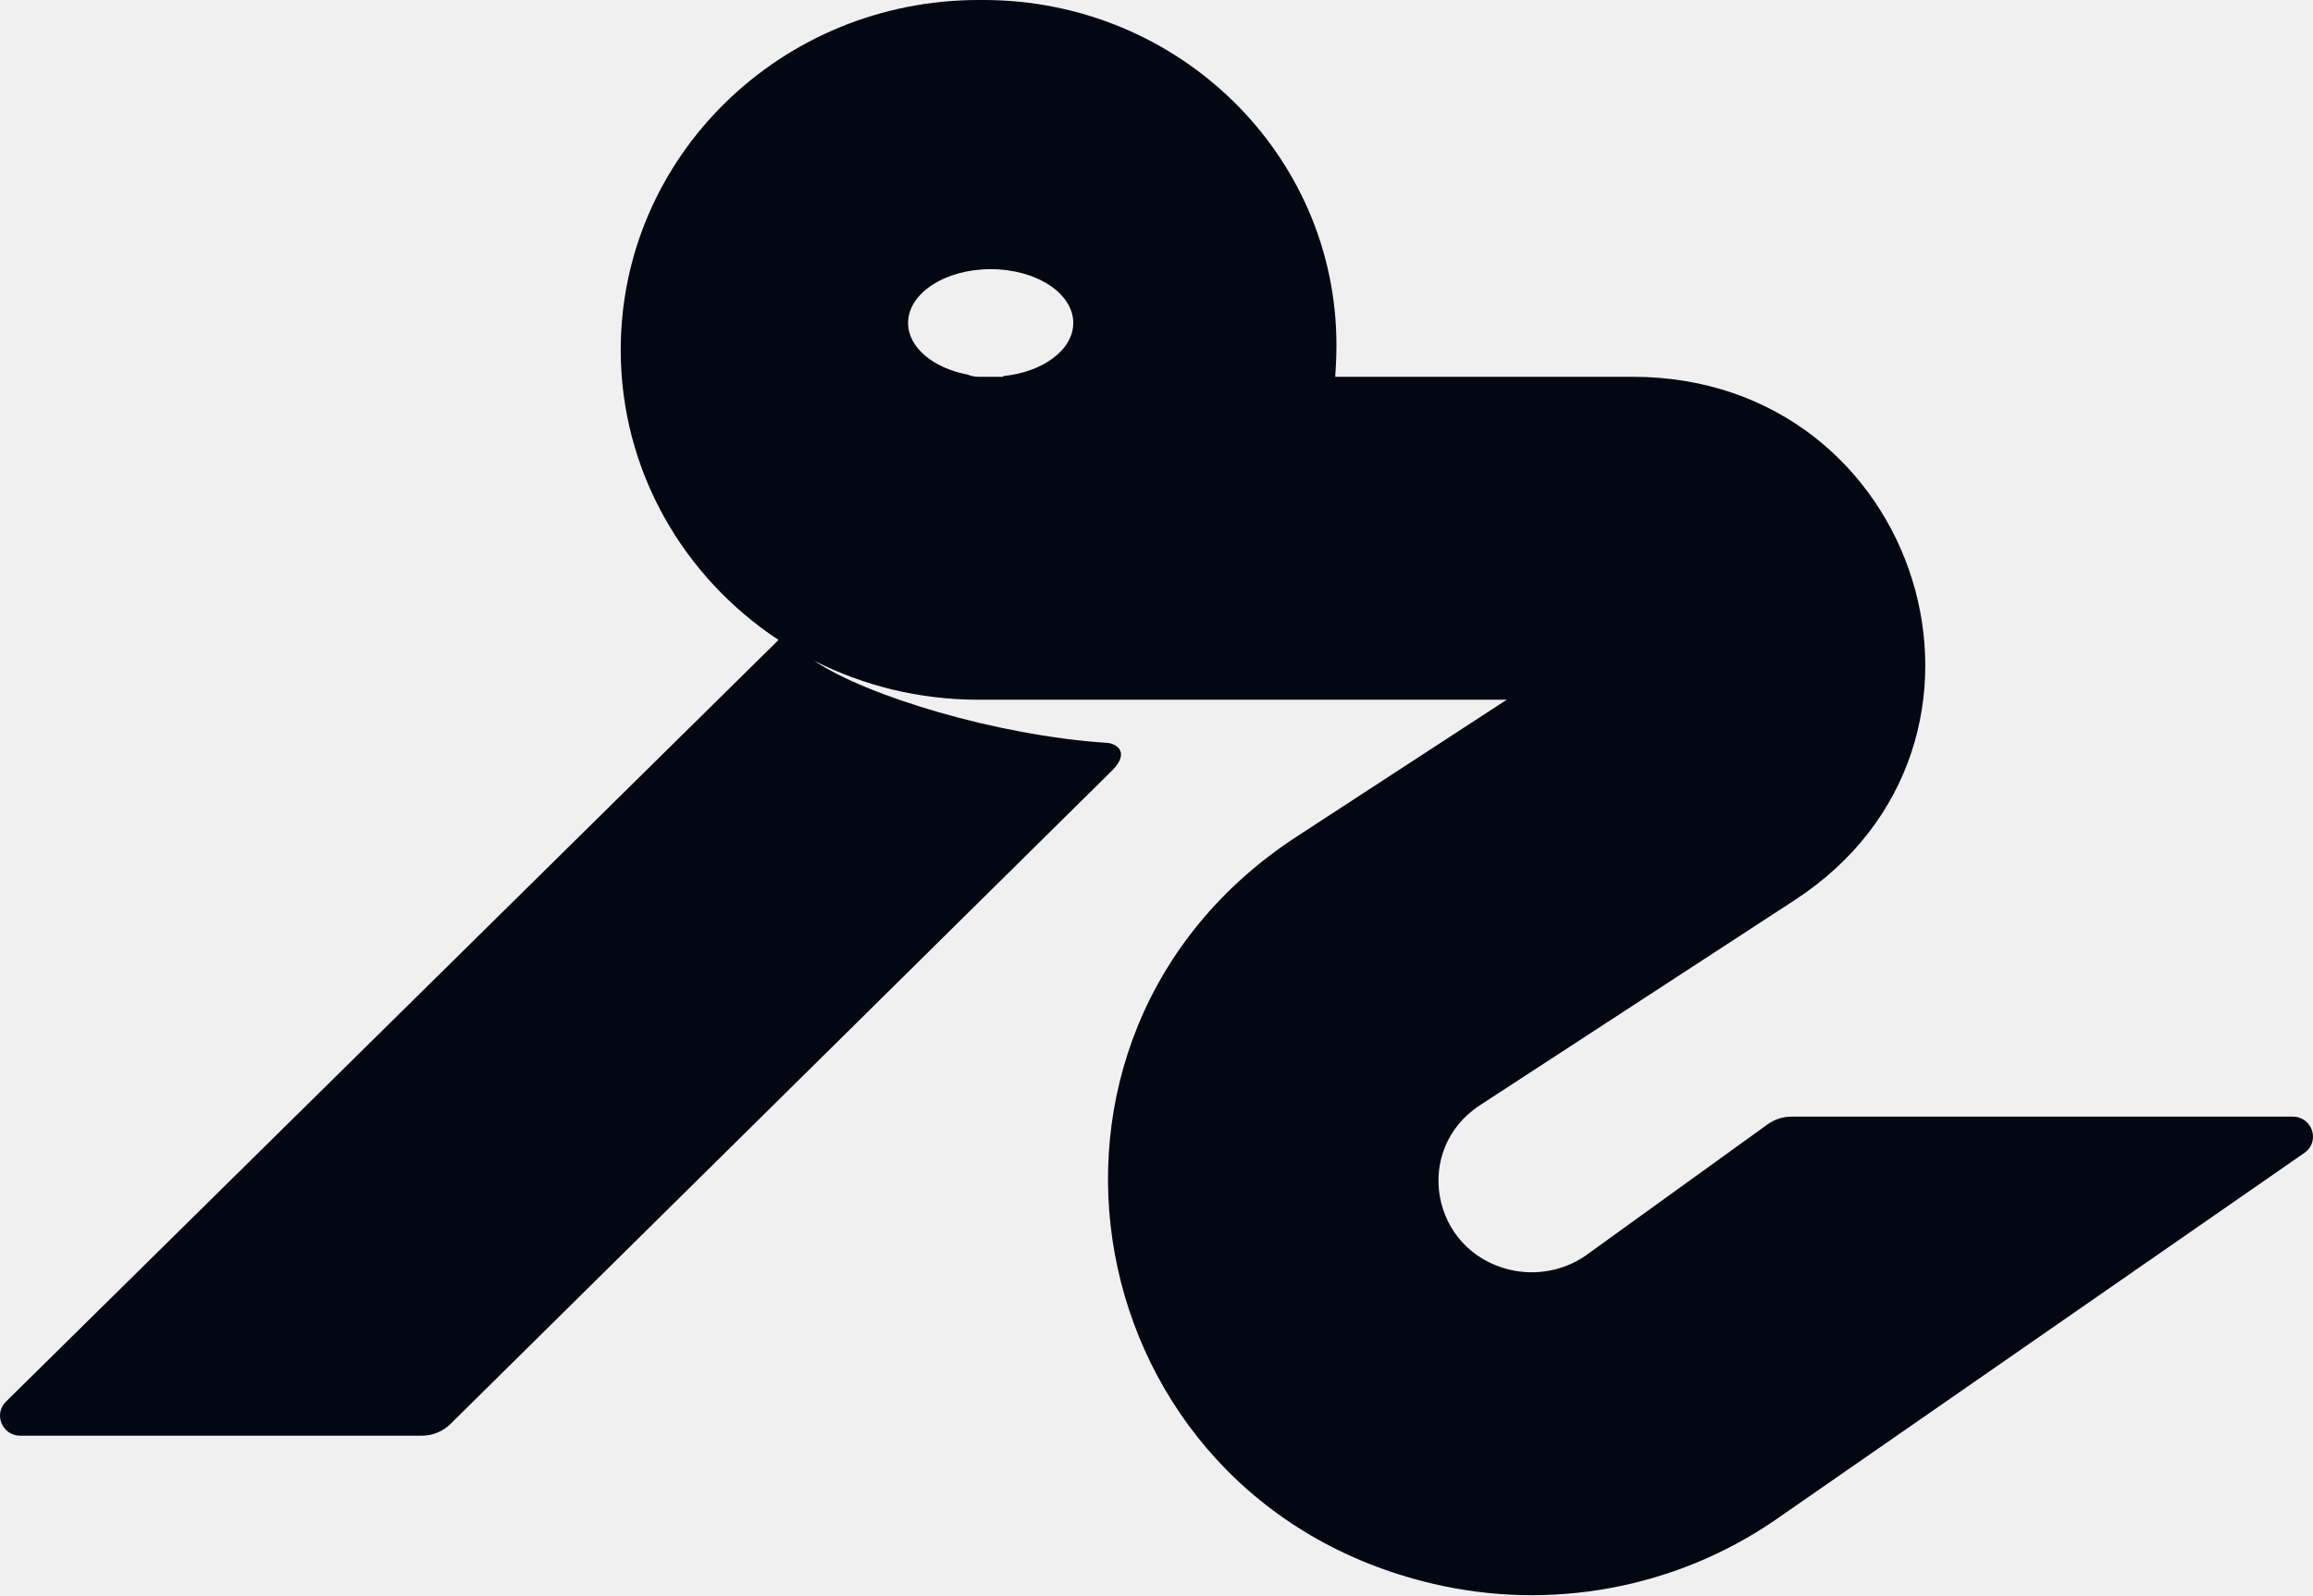
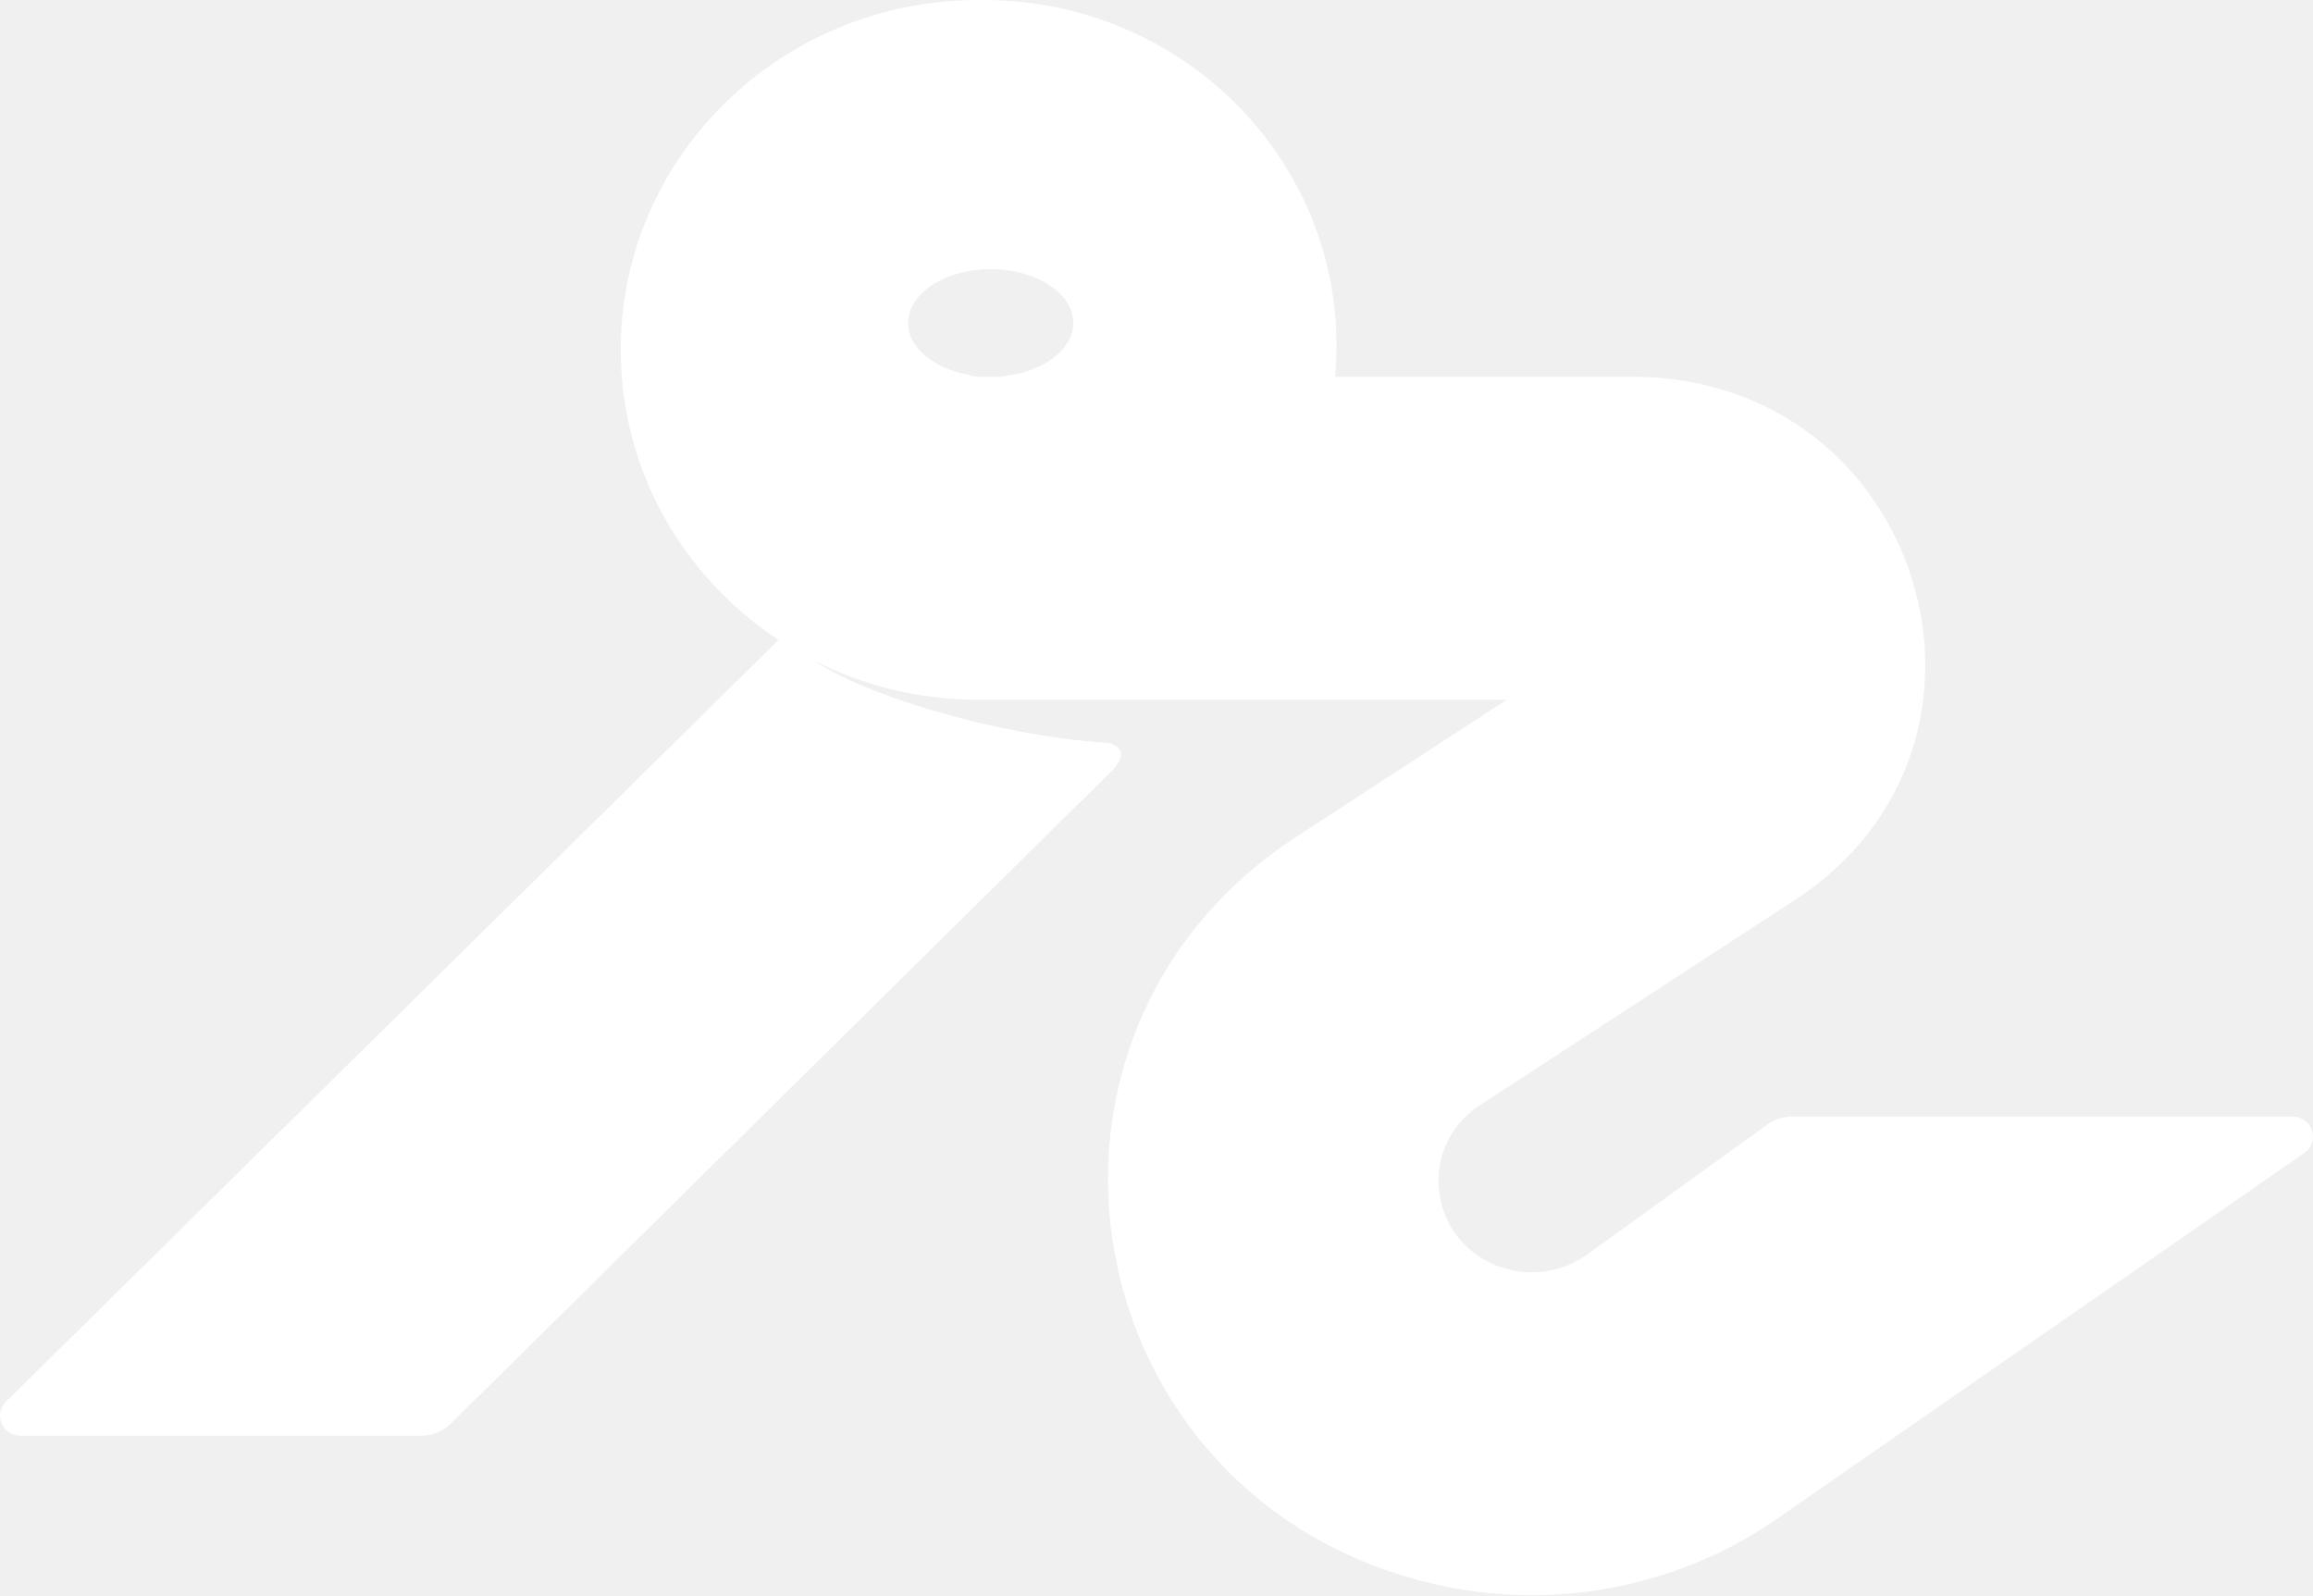
- <svg xmlns="http://www.w3.org/2000/svg" viewBox="0 0 58 40" data-logo="logo">
-   <g transform="translate(0, 0) rotate(0)" id="logogram" style="opacity: 1;">
-     <path fill="#030712" d="M24.663 0C29.55 0 33.512 3.875 33.512 8.652C33.512 8.919 33.5 9.184 33.482 9.448H40.937C48.187 9.448 51.034 18.641 45.001 22.572L37.113 27.712C35.415 28.819 35.88 31.374 37.865 31.84C38.514 31.992 39.2 31.866 39.748 31.493L44.324 28.193C44.498 28.067 44.707 28 44.922 28H57.492C57.987 28 58.189 28.628 57.784 28.909L44.478 38.14C41.99 39.832 38.88 40.405 35.932 39.713C26.919 37.599 24.806 26.002 32.519 20.975L37.782 17.546H29.705H24.536C23.052 17.546 21.65 17.193 20.417 16.569C21.731 17.453 24.98 18.438 27.722 18.625C27.966 18.625 28.363 18.838 27.89 19.318L11.295 35.707C11.105 35.895 10.847 36 10.578 36H0.508C0.056 36 -0.17 35.461 0.15 35.146L19.522 16.047C17.135 14.471 15.565 11.801 15.565 8.773C15.565 3.929 19.582 0 24.538 0H24.663ZM24.842 6.749C23.698 6.749 22.771 7.353 22.771 8.099C22.771 8.713 23.402 9.23 24.265 9.393C24.349 9.428 24.441 9.448 24.538 9.448H25.153C25.154 9.442 25.154 9.436 25.155 9.43C26.149 9.332 26.912 8.774 26.913 8.099C26.913 7.353 25.985 6.749 24.842 6.749Z" clip-rule="evenodd" fill-rule="evenodd" />
+ <svg xmlns="http://www.w3.org/2000/svg" data-logo="logo" viewBox="0 0 58 40">
+   <g id="logogram" transform="translate(0, 0) rotate(0)">
+     <path fill-rule="evenodd" clip-rule="evenodd" d="M24.663 0C29.55 0 33.512 3.875 33.512 8.652C33.512 8.919 33.5 9.184 33.482 9.448H40.937C48.187 9.448 51.034 18.641 45.001 22.572L37.113 27.712C35.415 28.819 35.88 31.374 37.865 31.84C38.514 31.992 39.2 31.866 39.748 31.493L44.324 28.193C44.498 28.067 44.707 28 44.922 28H57.492C57.987 28 58.189 28.628 57.784 28.909L44.478 38.14C41.99 39.832 38.88 40.405 35.932 39.713C26.919 37.599 24.806 26.002 32.519 20.975L37.782 17.546H29.705H24.536C23.052 17.546 21.65 17.193 20.417 16.569C21.731 17.453 24.98 18.438 27.722 18.625C27.966 18.625 28.363 18.838 27.89 19.318L11.295 35.707C11.105 35.895 10.847 36 10.578 36H0.508C0.056 36 -0.17 35.461 0.15 35.146L19.522 16.047C17.135 14.471 15.565 11.801 15.565 8.773C15.565 3.929 19.582 0 24.538 0H24.663ZM24.842 6.749C23.698 6.749 22.771 7.353 22.771 8.099C22.771 8.713 23.402 9.23 24.265 9.393C24.349 9.428 24.441 9.448 24.538 9.448H25.153C25.154 9.442 25.154 9.436 25.155 9.43C26.149 9.332 26.912 8.774 26.913 8.099C26.913 7.353 25.985 6.749 24.842 6.749Z" fill="#FFFFFF" />
  </g>
-   <g transform="translate(58, 20)" id="logotype" style="opacity: 1;" />
+   <g id="logotype" transform="translate(58, 20)" />
</svg>
